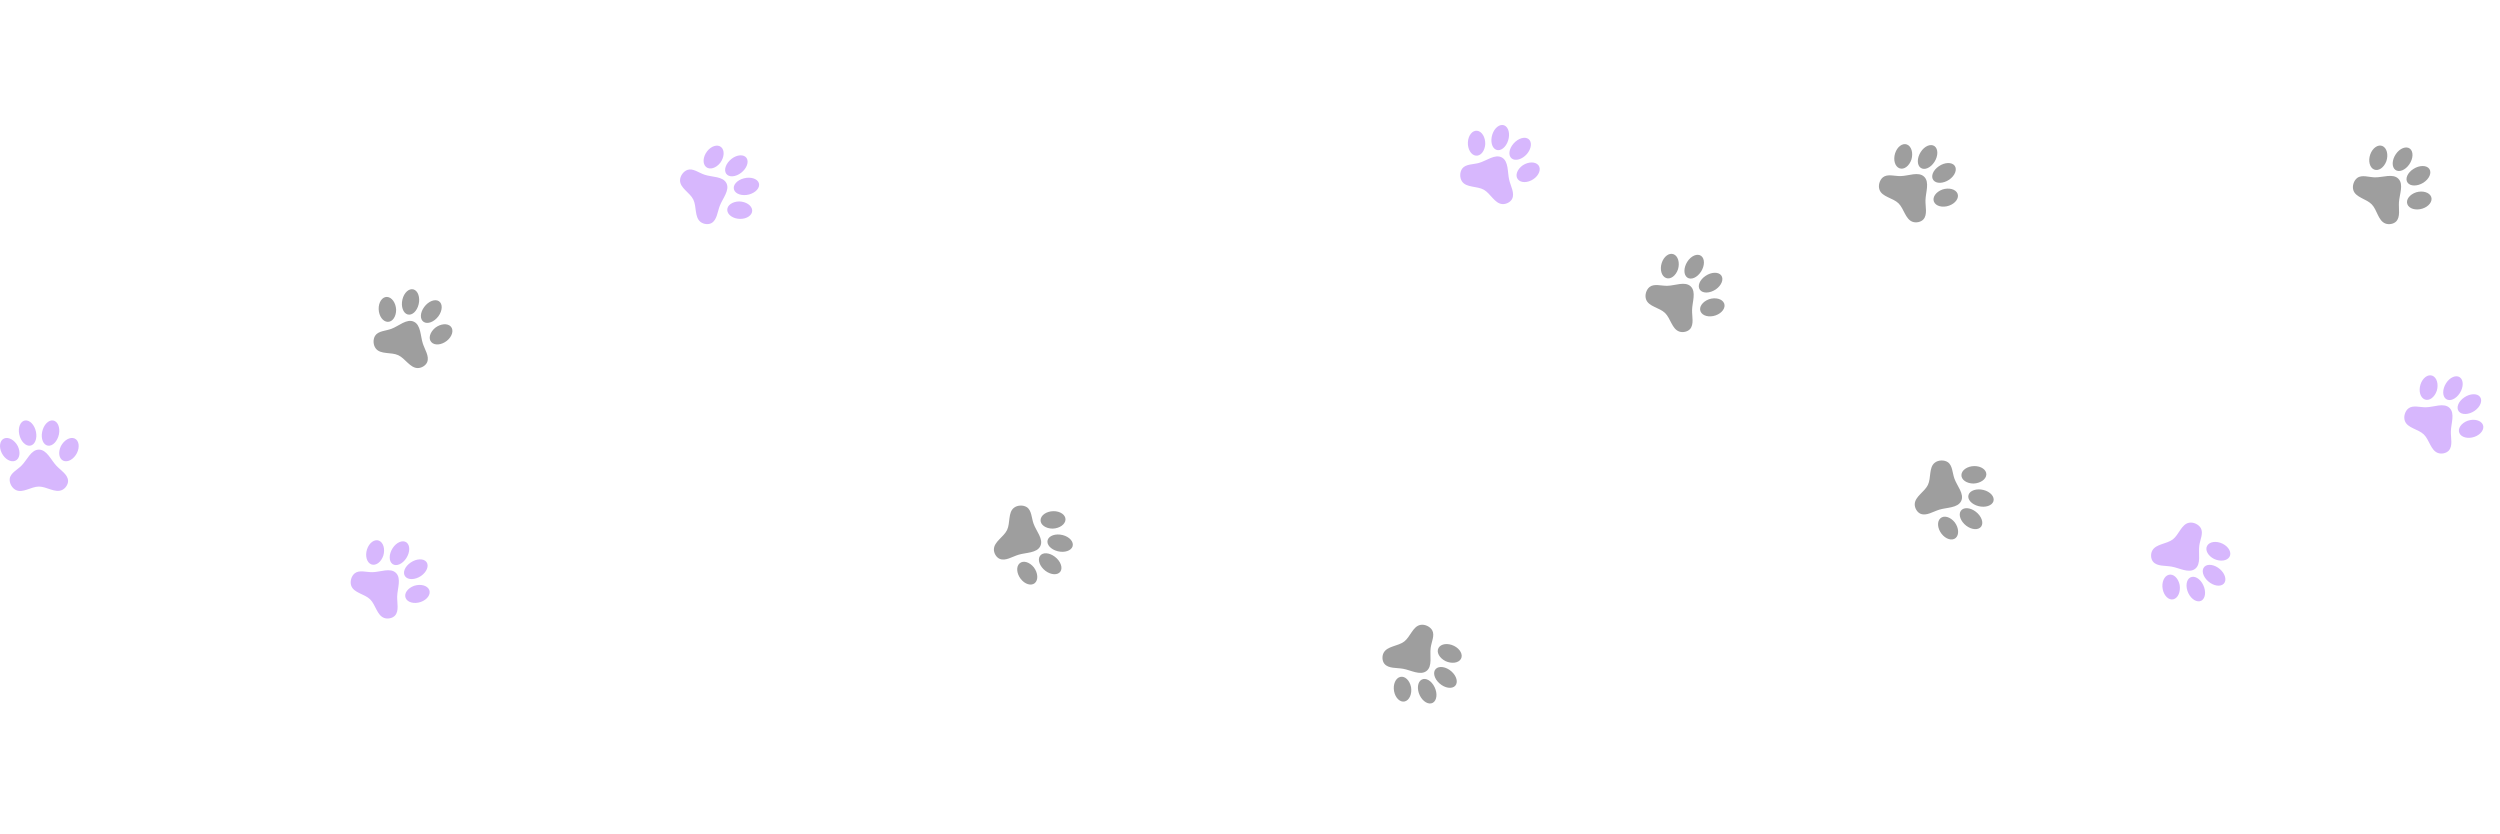
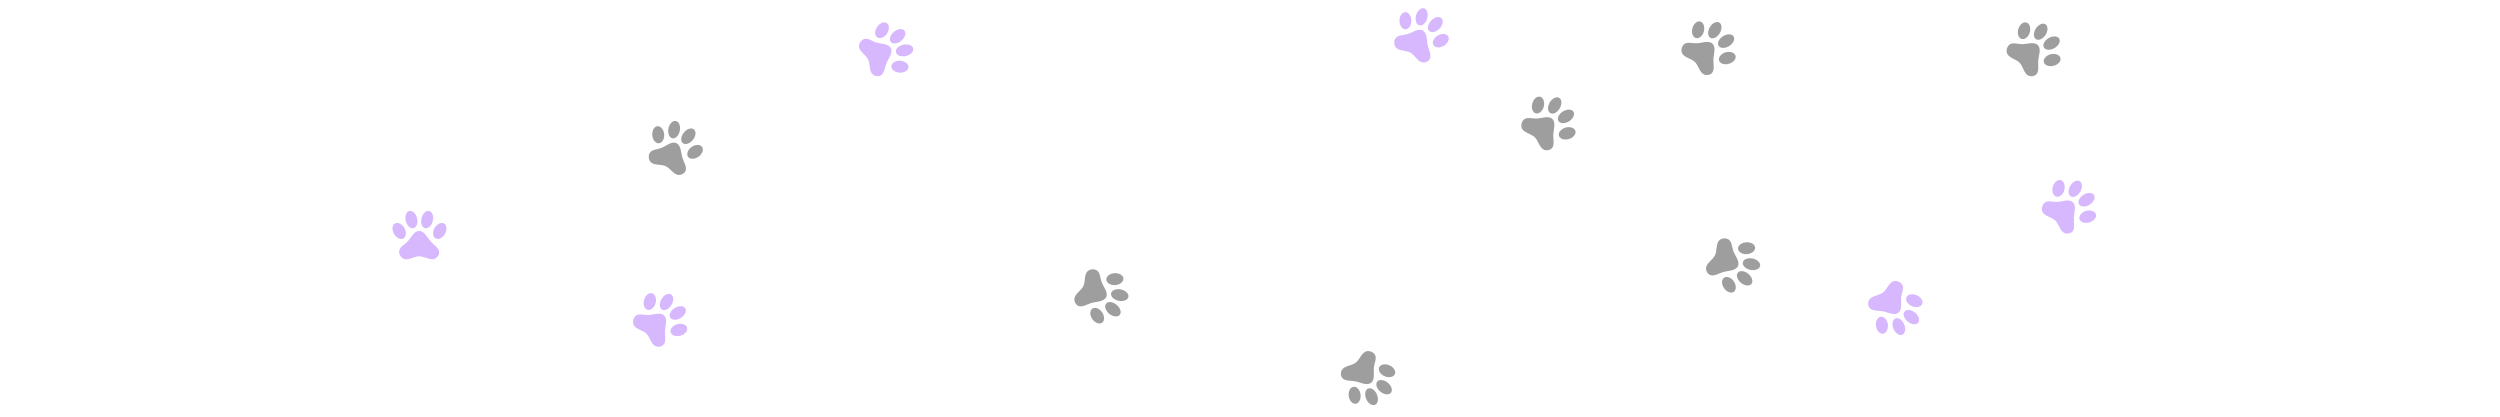
- <svg xmlns="http://www.w3.org/2000/svg" width="300" height="100" viewBox="0 0 638 155" fill="none">
+ <svg xmlns="http://www.w3.org/2000/svg" width="300" height="50" viewBox="0 0 638 155" fill="none">
  <path d="M273.729 110.587c-.361 1.136-2.066 1.7-3.825 1.25-1.751-.446-2.89-1.719-2.539-2.86.347-1.131 2.057-1.704 3.821-1.263 1.754.437 2.885 1.728 2.543 2.873zm-3.111 6.437c-.689.989-2.399.896-3.84-.189-1.438-1.117-2.055-2.804-1.38-3.788.68-.993 2.386-.891 3.818.213 1.446 1.098 2.064 2.785 1.402 3.764zm1.297-13.256c-.055 1.24-1.53 2.248-3.278 2.303-1.754-.003-3.135-.96-3.085-2.19.051-1.231 1.513-2.235 3.271-2.263 1.757-.028 3.139.951 3.092 2.15zm-7.832 16.207c-.911.781-2.537.307-3.606-1.088-1.07-1.394-1.192-3.164-.26-3.968.933-.804 2.541-.316 3.633 1.056 1.043 1.404 1.17 3.187.233 4zm-8.98-6.195c-.863-.373-1.486-1.474-1.463-2.418.04-1.968 2.493-3.137 3.359-4.929.866-1.791.204-4.488 1.771-5.686.876-.687 2.347-.742 3.263-.155 1.263.81 1.205 2.77 1.725 4.198.656 1.883 2.606 3.937 1.732 5.747-.871 1.8-3.682 1.619-5.575 2.204-1.581.468-3.314 1.686-4.812 1.039zM371.346 146.208c-.838.848-2.613.574-3.975-.627-1.355-1.194-1.791-2.846-.959-3.702.824-.85 2.607-.582 3.977.614 1.363 1.187 1.783 2.851.957 3.715zm-5.7 4.317c-1.063.567-2.543-.294-3.333-1.917-.772-1.648-.554-3.431.495-4 1.058-.575 2.53.292 3.304 1.927.787 1.636.569 3.419-.466 3.99zm7.188-11.214c-.613 1.079-2.386 1.305-3.967.559-1.56-.801-2.355-2.281-1.75-3.354s2.364-1.301 3.941-.527c1.578.775 2.363 2.275 1.776 3.322zm-14.35 10.867c-1.166.281-2.398-.881-2.716-2.609-.318-1.729.379-3.36 1.575-3.652 1.197-.291 2.406.875 2.754 2.594.29 1.724-.408 3.369-1.613 3.667zm-5.176-9.602c-.6-.725-.654-1.989-.204-2.819.932-1.734 3.649-1.659 5.235-2.86 1.587-1.202 2.224-3.905 4.164-4.258 1.093-.213 2.428.407 2.977 1.346.756 1.297-.188 3.015-.375 4.524-.273 1.975.53 4.692-1.073 5.905-1.594 1.208-4.015-.233-5.966-.574-1.622-.303-3.719-.007-4.758-1.264zM434.121 36.461c.965.7.964 2.496-.017 4.024-.974 1.521-2.541 2.203-3.513 1.51-.965-.685-.971-2.489.002-4.024.967-1.528 2.548-2.196 3.528-1.51zm5.132 4.979c.721.965.095 2.558-1.389 3.585-1.512 1.013-3.307 1.069-4.029.118-.729-.958-.095-2.544 1.403-3.557 1.498-1.027 3.293-1.083 4.015-.146zm-12.175-5.402c1.159.442 1.652 2.16 1.154 3.837-.555 1.663-1.897 2.674-3.049 2.239-1.153-.435-1.645-2.139-1.119-3.816.526-1.677 1.89-2.681 3.014-2.259zm12.919 12.533c.456 1.11-.506 2.504-2.166 3.081-1.661.577-3.379.136-3.849-1.002-.47-1.139.5-2.511 2.145-3.116 1.661-.549 3.393-.108 3.87 1.037zm-8.704 6.575c-.626.703-1.867.948-2.756.629-1.856-.658-2.194-3.354-3.622-4.74-1.428-1.386-4.197-1.605-4.84-3.47-.377-1.048.033-2.462.878-3.146 1.167-.944 3.009-.272 4.529-.316 1.993-.03 4.556-1.236 5.999.164 1.436 1.393.379 4.004.338 5.985-.052 1.649.558 3.676-.526 4.895zM508.729 99.08c-.361 1.136-2.066 1.7-3.825 1.25-1.751-.446-2.89-1.719-2.539-2.86.347-1.132 2.057-1.705 3.821-1.264 1.754.437 2.885 1.728 2.543 2.873zm-3.111 6.437c-.689.989-2.399.896-3.84-.19-1.438-1.116-2.055-2.803-1.38-3.787.68-.993 2.386-.891 3.818.212 1.446 1.099 2.064 2.786 1.402 3.765zm1.297-13.256c-.055 1.24-1.53 2.248-3.278 2.303-1.754-.003-3.135-.96-3.085-2.19.051-1.231 1.513-2.234 3.271-2.262 1.757-.028 3.139.951 3.092 2.15zm-7.832 16.206c-.911.782-2.537.307-3.606-1.087-1.07-1.395-1.192-3.164-.26-3.968.933-.804 2.541-.316 3.633 1.056 1.043 1.403 1.17 3.186.233 3.999zm-8.98-6.194c-.863-.373-1.486-1.474-1.463-2.418.04-1.968 2.493-3.138 3.359-4.929.866-1.792.204-4.489 1.771-5.686.876-.687 2.347-.743 3.263-.156 1.263.81 1.205 2.77 1.725 4.199.656 1.883 2.606 3.937 1.732 5.746-.871 1.801-3.682 1.62-5.575 2.204-1.581.469-3.314 1.686-4.812 1.04zM615.007 9.101c.939.734.874 2.529-.162 4.021-1.028 1.485-2.618 2.11-3.565 1.383-.939-.72-.881-2.522.148-4.021 1.021-1.492 2.625-2.103 3.579-1.382zm4.949 5.16c.687.99.004 2.56-1.516 3.533-1.547.958-3.344.949-4.031-.027-.694-.983-.003-2.546 1.53-3.505 1.534-.972 3.33-.963 4.017-.001zm-11.972-5.836c1.143.483 1.573 2.218 1.015 3.876-.614 1.642-1.992 2.604-3.128 2.127-1.135-.476-1.566-2.197-.98-3.854.586-1.657 1.985-2.611 3.093-2.149zm12.46 12.99c.415 1.126-.596 2.484-2.276 3.001-1.68.517-3.381.015-3.81-1.14-.428-1.155.59-2.491 2.256-3.037 1.679-.488 3.395.014 3.83 1.176zm-8.935 6.257c-.651.68-1.9.88-2.777.529-1.831-.724-2.071-3.431-3.449-4.867-1.378-1.436-4.136-1.755-4.712-3.642-.339-1.061.122-2.459.991-3.112 1.2-.902 3.016-.164 4.537-.153 1.993.041 4.598-1.071 5.989.379 1.385 1.443.235 4.015.123 5.993-.112 1.645.425 3.694-.702 4.872z" fill="#000" fill-opacity=".38" />
  <path d="M567.496 120.139c-.838.848-2.613.574-3.975-.627-1.356-1.194-1.791-2.846-.959-3.702.824-.85 2.607-.582 3.977.614 1.363 1.187 1.783 2.851.957 3.715zm-5.7 4.317c-1.063.567-2.543-.294-3.333-1.917-.772-1.648-.554-3.431.495-4 1.058-.575 2.53.292 3.303 1.927.788 1.636.57 3.419-.465 3.99zm7.188-11.214c-.613 1.079-2.386 1.305-3.968.559-1.559-.801-2.354-2.281-1.749-3.354s2.364-1.301 3.941-.526c1.578.774 2.363 2.275 1.776 3.321zm-14.35 10.867c-1.166.282-2.398-.881-2.716-2.609-.318-1.729.378-3.36 1.575-3.652 1.197-.291 2.406.875 2.754 2.594.29 1.724-.408 3.37-1.613 3.667zm-5.176-9.602c-.6-.725-.654-1.989-.204-2.819.932-1.734 3.649-1.659 5.235-2.86 1.587-1.202 2.224-3.905 4.164-4.258 1.093-.213 2.428.407 2.977 1.346.756 1.297-.188 3.015-.375 4.524-.273 1.976.53 4.692-1.073 5.905-1.594 1.208-4.015-.233-5.967-.574-1.621-.302-3.718-.007-4.757-1.264zM627.762 67.461c.965.7.964 2.496-.017 4.024-.974 1.521-2.54 2.203-3.513 1.51-.965-.685-.971-2.489.003-4.024.967-1.528 2.548-2.196 3.527-1.51zm5.132 4.979c.722.965.095 2.558-1.388 3.585-1.512 1.013-3.308 1.069-4.03.118-.728-.958-.095-2.544 1.403-3.557 1.498-1.027 3.294-1.083 4.015-.146zm-12.175-5.402c1.159.442 1.652 2.16 1.154 3.837-.554 1.663-1.897 2.674-3.049 2.239-1.152-.435-1.645-2.139-1.119-3.816.526-1.677 1.89-2.681 3.014-2.259zm12.92 12.533c.455 1.11-.507 2.504-2.167 3.081-1.66.577-3.378.136-3.848-1.002-.47-1.139.499-2.511 2.145-3.116 1.66-.549 3.393-.108 3.87 1.037zm-8.705 6.575c-.626.703-1.867.948-2.756.629-1.855-.658-2.193-3.354-3.622-4.74-1.428-1.386-4.196-1.605-4.84-3.47-.377-1.048.033-2.462.879-3.146 1.166-.944 3.008-.272 4.528-.316 1.994-.03 4.557-1.236 5.999.164 1.436 1.393.379 4.004.339 5.985-.053 1.649.558 3.676-.527 4.895z" fill="#D7B7FD" />
  <path d="M493.685 8.461c.965.7.964 2.496-.017 4.024-.974 1.521-2.54 2.203-3.513 1.51-.965-.685-.971-2.489.003-4.024.967-1.528 2.548-2.196 3.527-1.51zm5.132 4.979c.722.965.096 2.558-1.388 3.585-1.512 1.013-3.308 1.069-4.029.118-.729-.958-.096-2.544 1.403-3.557 1.497-1.027 3.293-1.083 4.014-.146zm-12.175-5.402c1.16.442 1.652 2.16 1.155 3.837-.555 1.663-1.898 2.674-3.05 2.239-1.152-.435-1.645-2.139-1.118-3.816.526-1.677 1.889-2.681 3.013-2.259zm12.92 12.533c.455 1.11-.507 2.504-2.167 3.081-1.66.577-3.378.136-3.848-1.002-.47-1.139.499-2.511 2.145-3.116 1.661-.549 3.393-.108 3.87 1.037zm-8.705 6.575c-.626.703-1.867.948-2.755.629-1.856-.658-2.194-3.354-3.622-4.74-1.429-1.386-4.197-1.605-4.841-3.47-.376-1.048.034-2.462.879-3.146 1.167-.944 3.008-.272 4.528-.316 1.994-.03 4.557-1.236 6 .164 1.435 1.393.379 4.004.338 5.985-.053 1.649.558 3.676-.527 4.895z" fill="#000" fill-opacity=".38" />
  <path d="M383.861 3.148c1.111.431 1.568 2.168 1.008 3.896-.554 1.719-1.896 2.777-3.012 2.355-1.108-.417-1.573-2.159-1.023-3.892.546-1.724 1.905-2.772 3.027-2.359zm6.23 3.507c.944.749.744 2.45-.429 3.821-1.205 1.365-2.927 1.876-3.867 1.14-.948-.741-.74-2.436.451-3.797 1.187-1.375 2.909-1.885 3.845-1.163zm-13.149-2.123c1.234.132 2.148 1.668 2.093 3.416-.112 1.75-1.153 3.069-2.378 2.941-1.225-.127-2.136-1.65-2.054-3.405.082-1.756 1.145-3.074 2.339-2.952zm15.685 8.83c.724.958.148 2.55-1.31 3.531-1.459.981-3.233.992-3.977.011-.744-.981-.156-2.555 1.281-3.559 1.466-.953 3.253-.969 4.006.018zm-6.743 8.575c-.426.839-1.564 1.392-2.505 1.31-1.962-.164-2.975-2.685-4.709-3.661-1.734-.976-4.467-.484-5.565-2.123-.631-.917-.594-2.389.049-3.266.888-1.21 2.84-1.029 4.298-1.459 1.921-.537 4.092-2.356 5.844-1.37 1.743.981 1.386 3.776 1.851 5.701.369 1.608 1.476 3.413.737 4.867z" fill="#D7B7FD" />
  <path d="M105.528 45.023c1.142.343 1.732 2.039 1.309 3.805-.419 1.757-1.674 2.916-2.82 2.583-1.137-.33-1.736-2.03-1.322-3.8.41-1.761 1.683-2.912 2.833-2.587zm6.485 3.011c.999.673.933 2.384-.13 3.842-1.094 1.454-2.771 2.098-3.766 1.438-1.003-.664-.928-2.371.153-3.821 1.076-1.463 2.753-2.107 3.743-1.46zm-13.275-1.092c1.24.036 2.272 1.496 2.354 3.243.024 1.753-.911 3.149-2.143 3.118-1.231-.032-2.257-1.478-2.313-3.235-.055-1.757.902-3.154 2.102-3.126zm16.326 7.58c.796.899.347 2.531-1.031 3.623s-3.145 1.241-3.964.321c-.818-.92-.355-2.535 1-3.648 1.387-1.065 3.168-1.219 3.995-.295zm-6.054 9.074c-.36.869-1.451 1.51-2.395 1.501-1.969-.01-3.176-2.445-4.981-3.283-1.804-.838-4.491-.134-5.712-1.682-.701-.866-.779-2.335-.206-3.26.791-1.276 2.751-1.247 4.172-1.79 1.873-.685 3.896-2.667 5.719-1.821 1.814.842 1.676 3.656 2.29 5.54.493 1.574 1.737 3.287 1.114 4.795z" fill="#000" fill-opacity=".38" />
  <path d="M190.516 11.478c.673.984.065 2.675-1.374 3.782-1.43 1.103-3.135 1.216-3.817.235-.677-.971-.074-2.671 1.361-3.787 1.426-1.112 3.14-1.206 3.83-.231zm3.15 6.419c.354 1.152-.774 2.441-2.517 2.906-1.765.443-3.474-.111-3.832-1.249-.363-1.148.769-2.427 2.521-2.875 1.757-.461 3.465.093 3.828 1.218zm-9.636-9.195c.942.808.826 2.591-.209 4.001-1.083 1.378-2.688 1.876-3.626 1.078-.938-.799-.826-2.569.235-3.97 1.062-1.401 2.684-1.885 3.6-1.109zm7.93 16.159c.054 1.199-1.322 2.186-3.08 2.168-1.757-.018-3.226-1.012-3.284-2.243-.058-1.23 1.318-2.195 3.071-2.209 1.749.044 3.23 1.044 3.293 2.283zm-10.413 3.25c-.827.45-2.077.262-2.806-.338-1.525-1.246-.933-3.898-1.81-5.684-.876-1.786-3.408-2.928-3.385-4.9 0-1.114.863-2.306 1.89-2.665 1.417-.495 2.923.76 4.369 1.231 1.887.645 4.706.375 5.592 2.179.881 1.795-.995 3.897-1.702 5.748-.606 1.534-.716 3.648-2.148 4.429zM103.724 109.583c.962.704.953 2.501-.035 4.024-.981 1.517-2.551 2.191-3.52 1.494-.962-.69-.96-2.493.021-4.024.974-1.523 2.558-2.183 3.534-1.494zm5.109 5.002c.717.969.084 2.559-1.405 3.579-1.517 1.006-3.312 1.054-4.029.099-.725-.961-.084-2.544 1.419-3.55 1.502-1.02 3.298-1.068 4.015-.128zm-12.15-5.458c1.157.448 1.642 2.168 1.137 3.842-.562 1.661-1.909 2.665-3.06 2.225-1.15-.44-1.635-2.147-1.101-3.821.534-1.675 1.902-2.672 3.024-2.246zm12.862 12.593c.45 1.112-.518 2.502-2.181 3.071-1.663.569-3.379.12-3.843-1.02-.465-1.141.51-2.509 2.159-3.106 1.663-.541 3.393-.093 3.865 1.055zm-8.735 6.534c-.629.7-1.871.94-2.758.617-1.853-.667-2.178-3.365-3.6-4.757-1.422-1.392-4.189-1.624-4.824-3.491-.372-1.05.045-2.462.893-3.142 1.171-.939 3.01-.259 4.53-.296 1.994-.021 4.562-1.215 5.998.191 1.43 1.399.361 4.006.311 5.986-.06 1.649.541 3.679-.549 4.892zM6.391 78.468c1.18-.17 2.43 1.12 2.79 2.9.36 1.77-.29 3.35-1.47 3.53-1.17.18-2.43-1.11-2.8-2.89-.37-1.77.3-3.35 1.48-3.54zm7.15 0c1.19.19 1.85 1.77 1.5 3.54-.38 1.78-1.63 3.07-2.81 2.89-1.19-.18-1.84-1.76-1.47-3.53.36-1.78 1.61-3.07 2.78-2.9zm-12.5 4.6c1.14-.49 2.69.4 3.5 1.95.76 1.58.5 3.24-.63 3.73-1.13.49-2.67-.39-3.46-1.96-.79-1.57-.51-3.24.59-3.72zm18 0c1.1.48 1.38 2.15.59 3.72-.79 1.57-2.33 2.45-3.46 1.96-1.13-.49-1.39-2.15-.63-3.73.81-1.55 2.36-2.44 3.5-1.95zm-1.67 10.78c.04.94-.68 1.98-1.54 2.37-1.79.82-3.91-.88-5.9-.88-1.99 0-4.13 1.77-5.89.88-1-.49-1.69-1.79-1.56-2.87.18-1.49 1.97-2.29 3.03-3.38 1.41-1.41 2.41-4.06 4.42-4.06 2 0 3.06 2.61 4.41 4.06 1.11 1.22 2.96 2.25 3.03 3.88z" fill="#D7B7FD" />
</svg>
